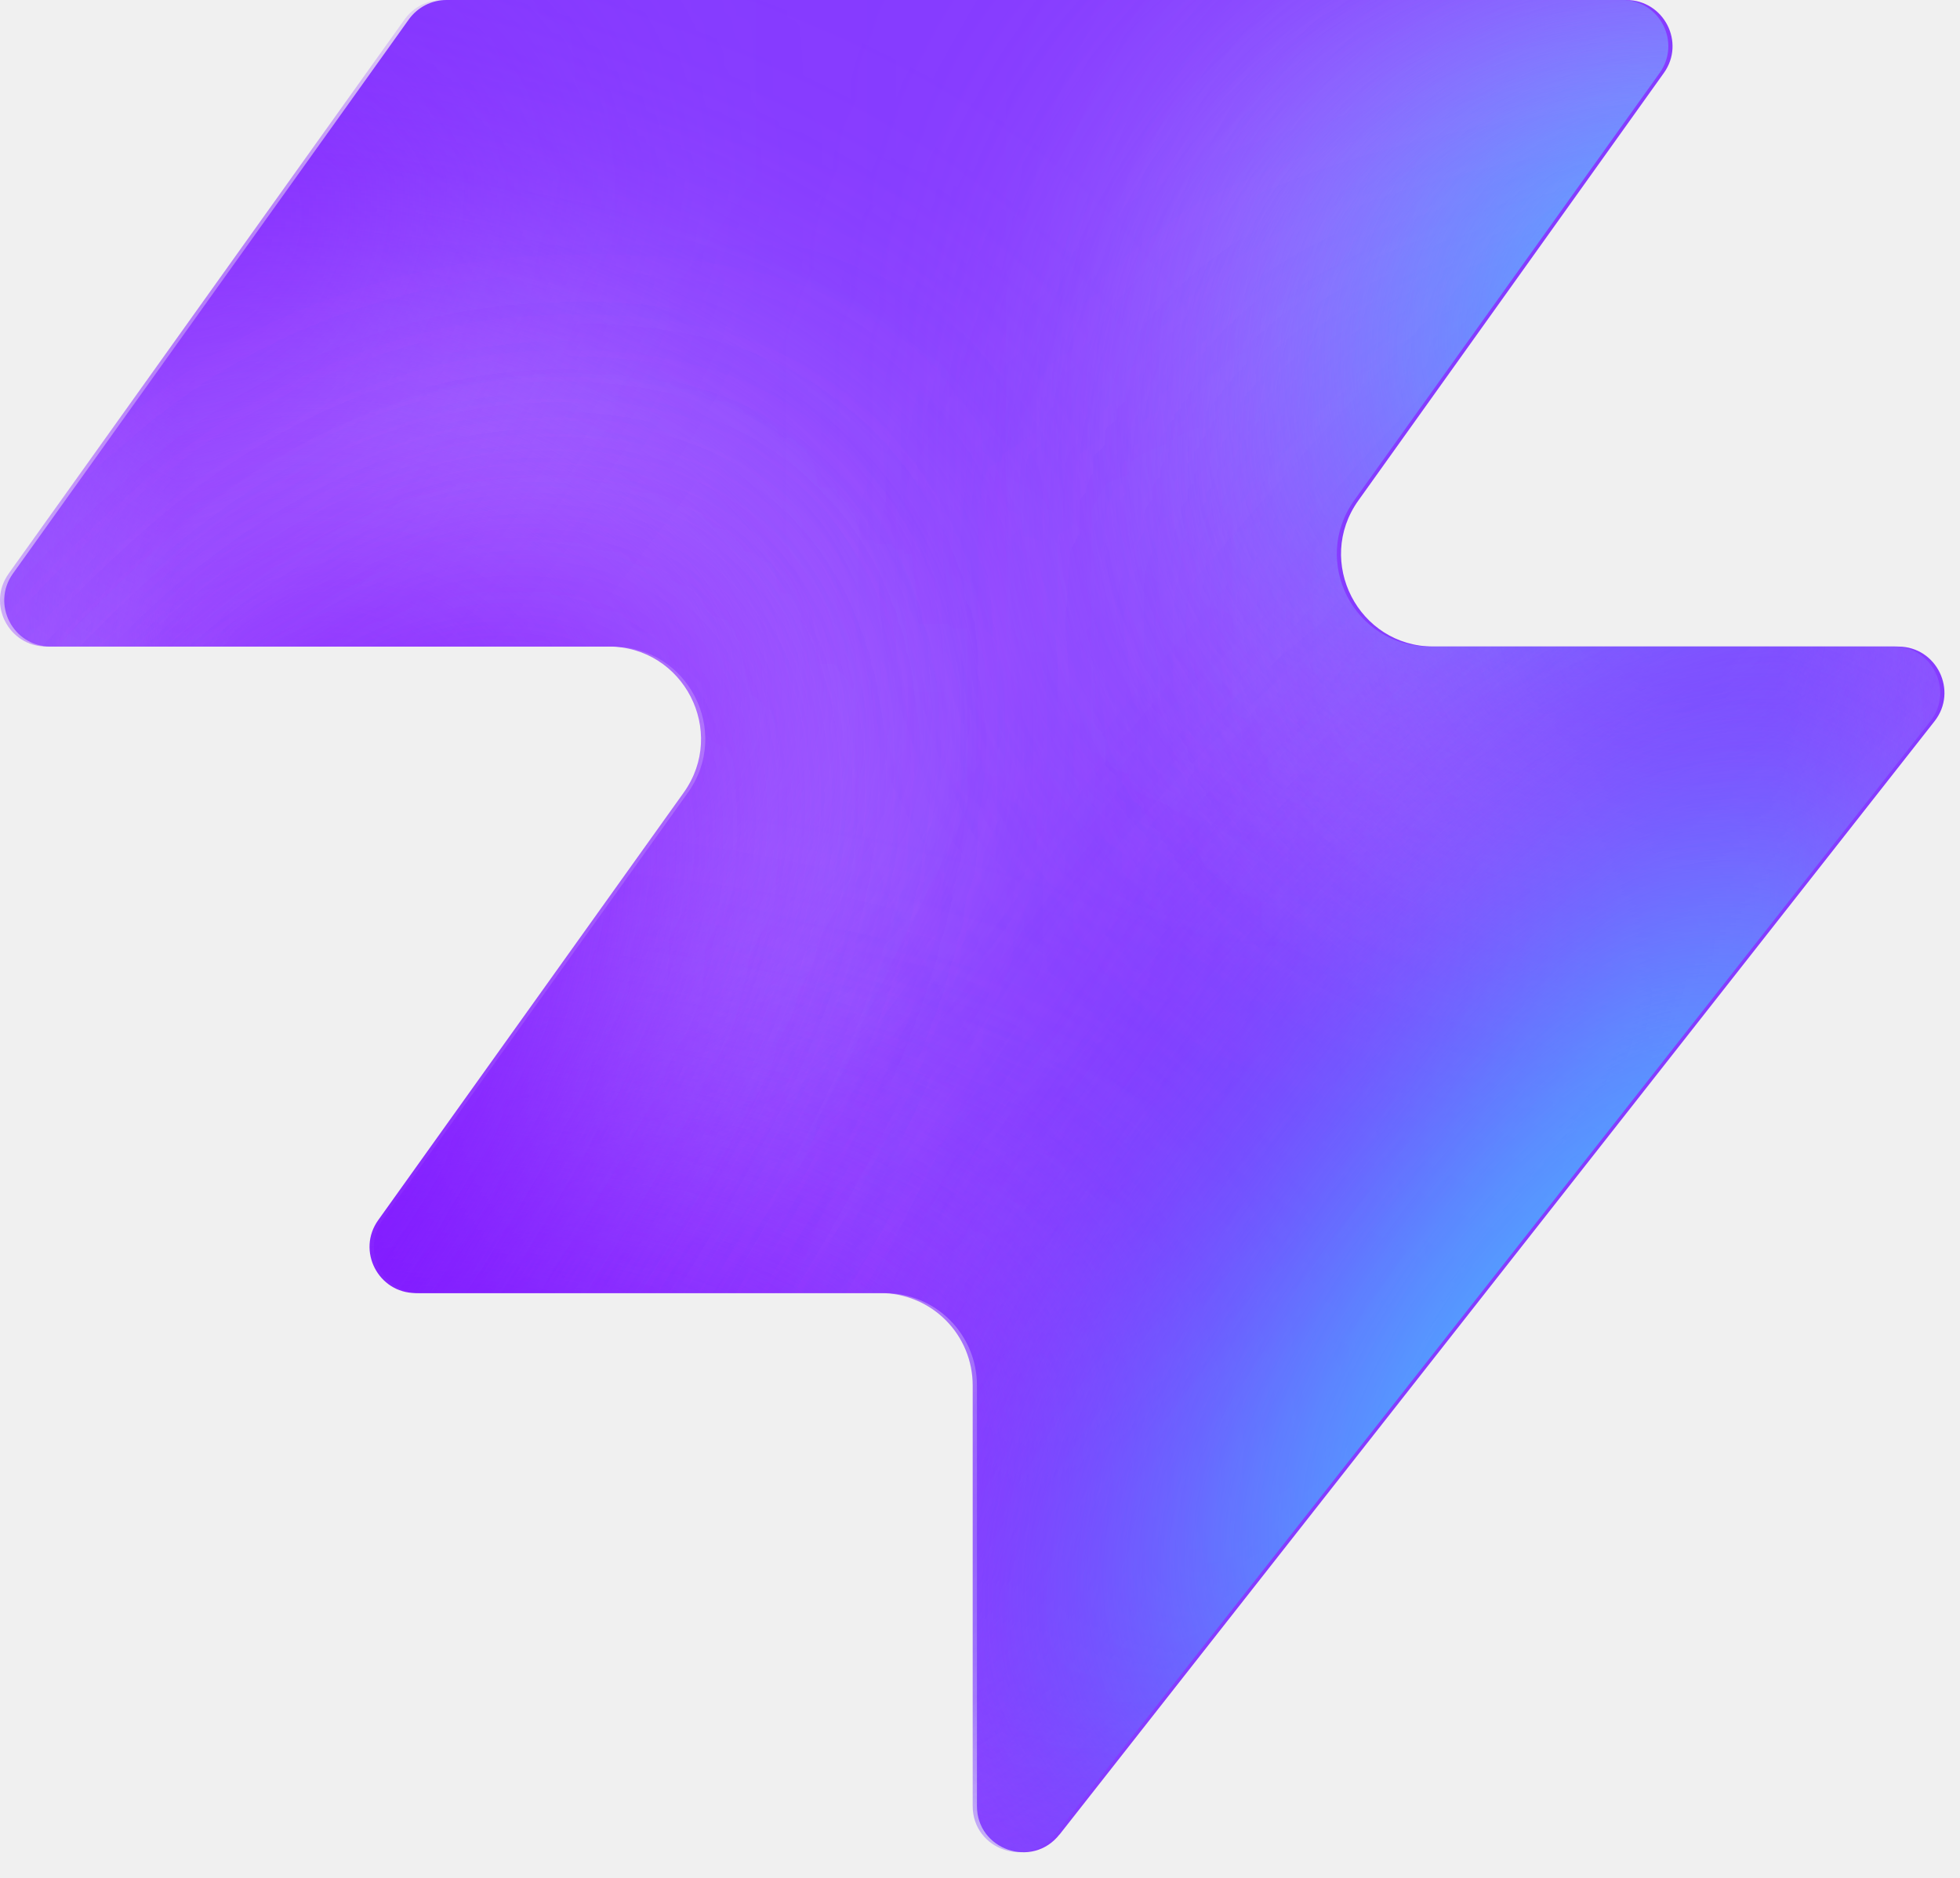
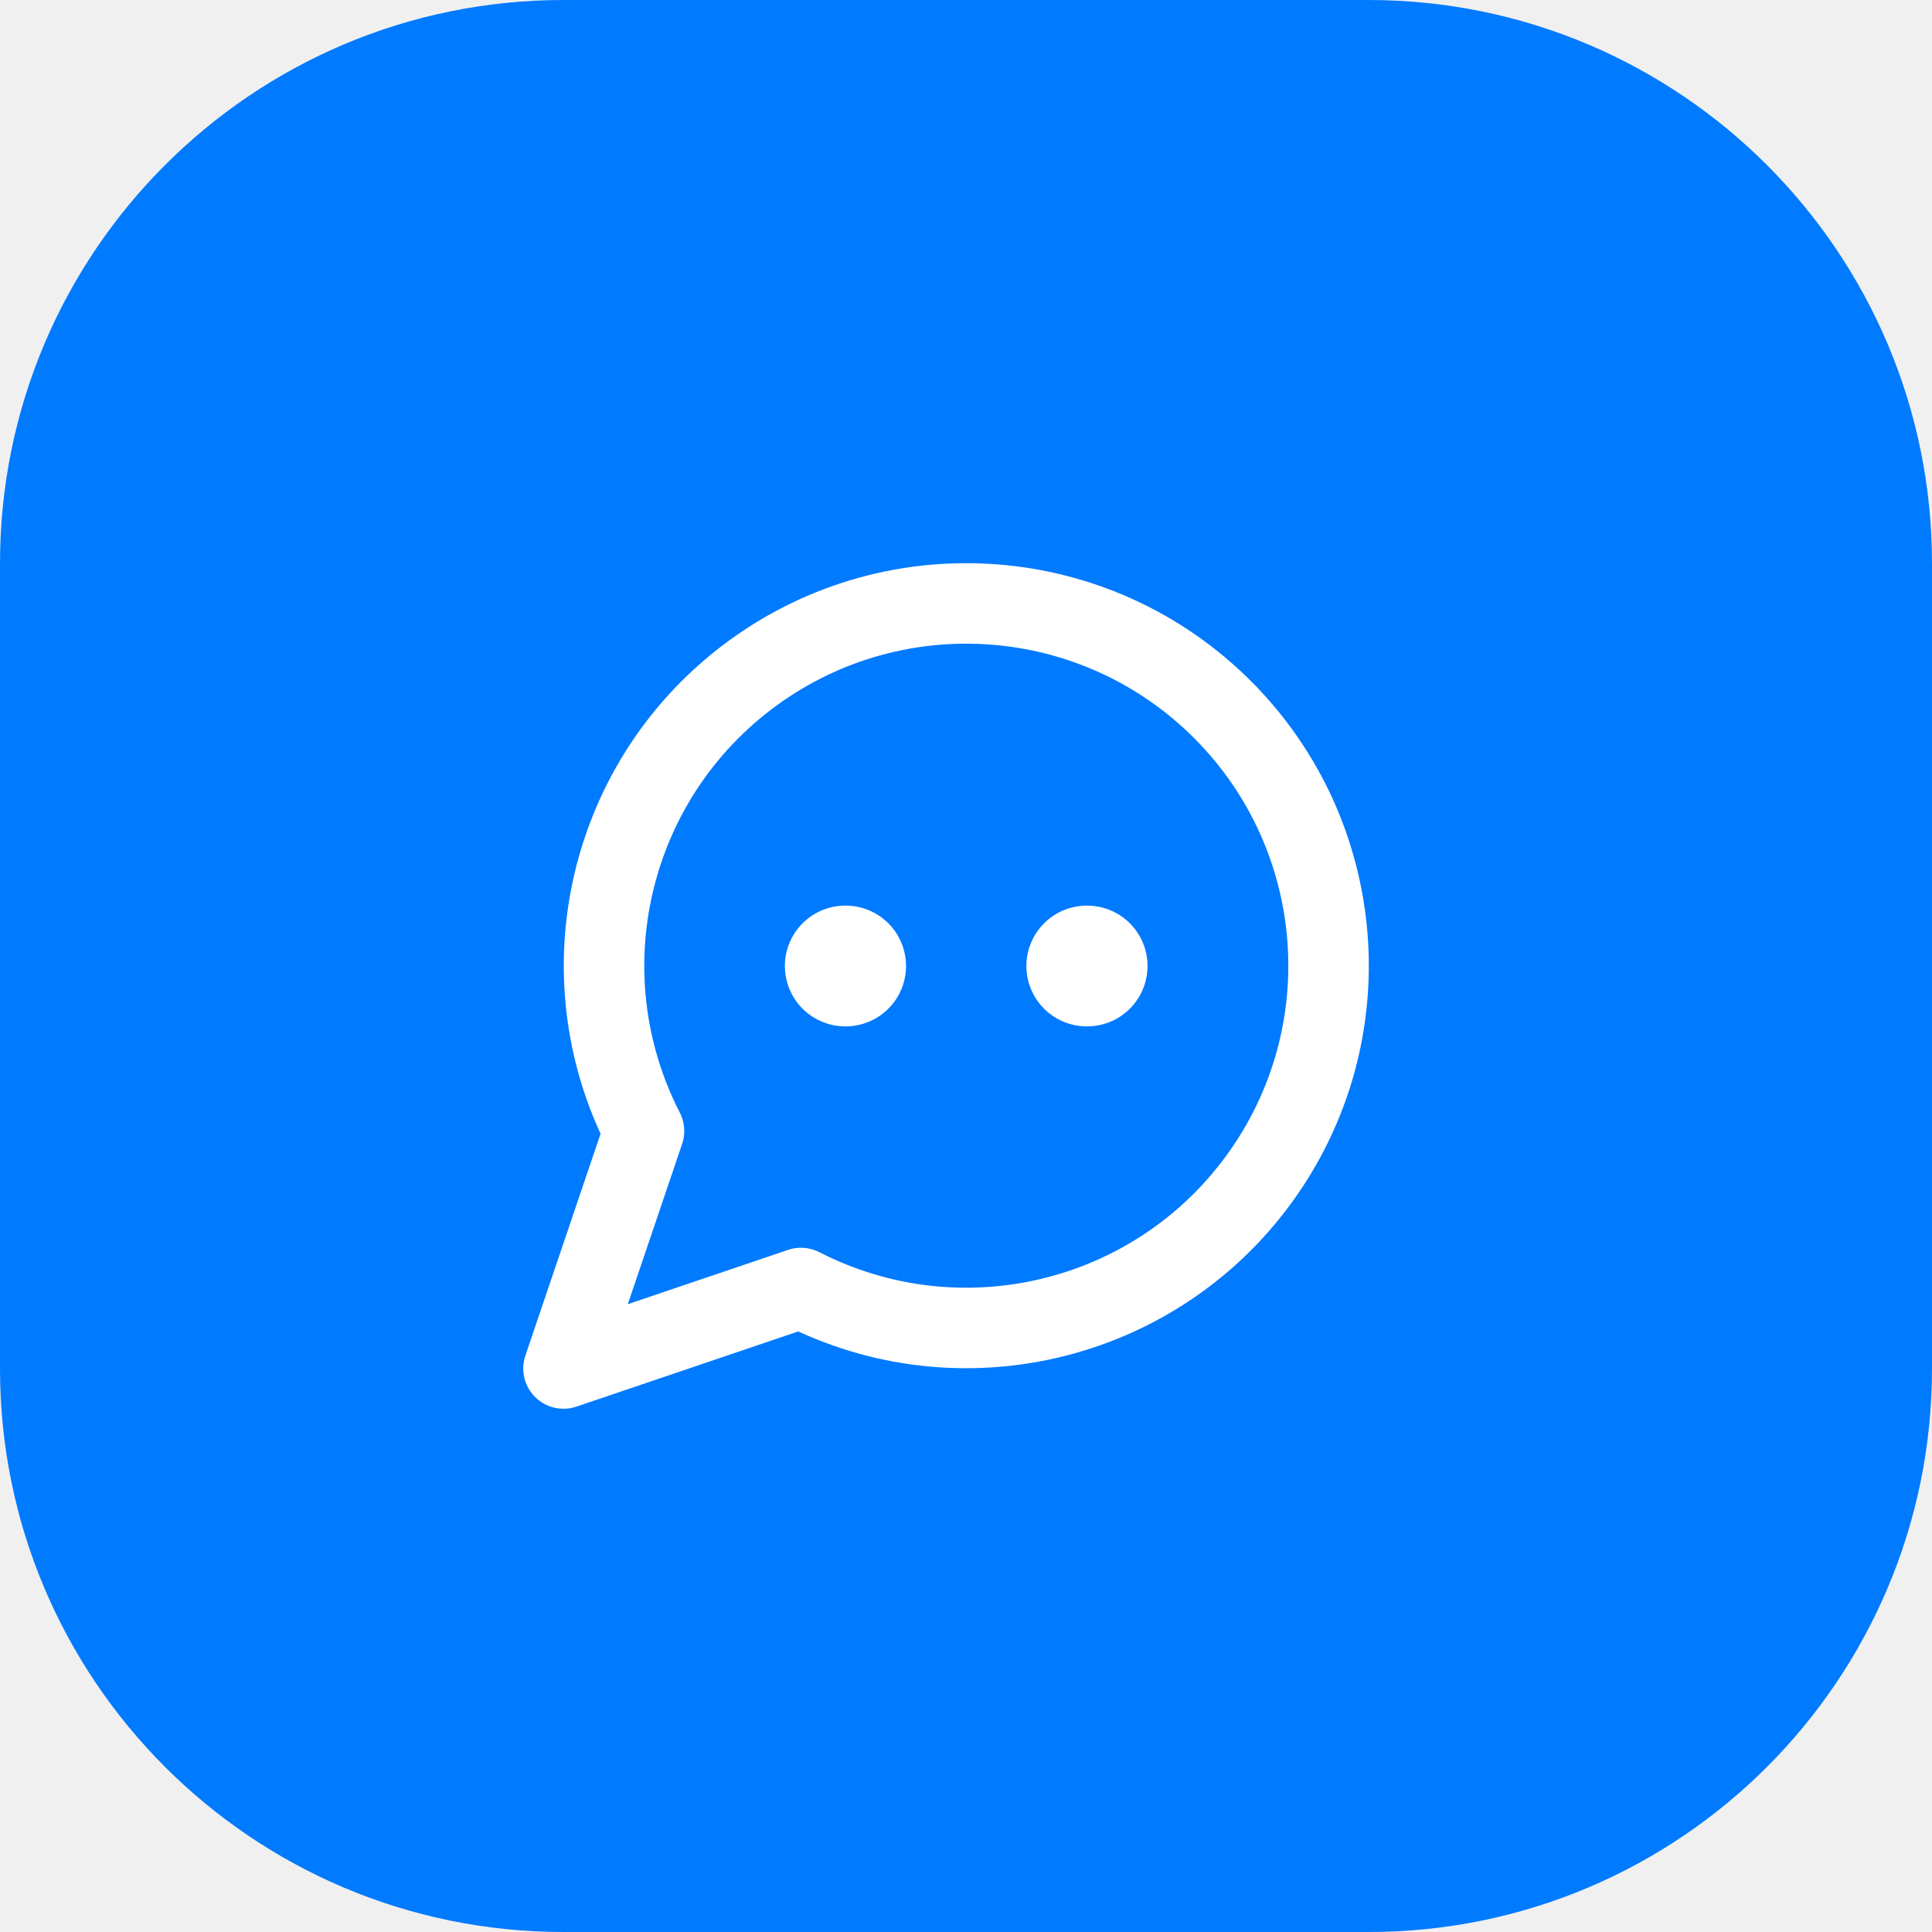
- <svg xmlns="http://www.w3.org/2000/svg" width="48" height="46" fill="none" viewBox="0 0 48 46">
-   <path fill="#863bff" d="M25.946 44.938c-.664.845-2.021.375-2.021-.698V33.937a2.26 2.26 0 0 0-2.262-2.262H10.287c-.92 0-1.456-1.04-.92-1.788l7.48-10.471c1.07-1.497 0-3.578-1.842-3.578H1.237c-.92 0-1.456-1.04-.92-1.788L10.013.474c.214-.297.556-.474.92-.474h28.894c.92 0 1.456 1.04.92 1.788l-7.48 10.471c-1.07 1.498 0 3.579 1.842 3.579h11.377c.943 0 1.473 1.088.89 1.83L25.947 44.94z" style="fill:#863bff;fill:color(display-p3 .525 .23 1);fill-opacity:1" />
-   <mask id="a" width="48" height="46" x="0" y="0" maskUnits="userSpaceOnUse" style="mask-type:alpha">
-     <path fill="#000" d="M25.842 44.938c-.664.844-2.021.375-2.021-.698V33.937a2.26 2.26 0 0 0-2.262-2.262H10.183c-.92 0-1.456-1.04-.92-1.788l7.48-10.471c1.07-1.498 0-3.579-1.842-3.579H1.133c-.92 0-1.456-1.04-.92-1.787L9.91.473c.214-.297.556-.474.92-.474h28.894c.92 0 1.456 1.04.92 1.788l-7.48 10.471c-1.07 1.498 0 3.578 1.842 3.578h11.377c.943 0 1.473 1.088.89 1.832L25.843 44.94z" style="fill:#000;fill-opacity:1" />
-   </mask>
-   <g mask="url(#a)">
-     <g filter="url(#b)">
-       <ellipse cx="5.508" cy="14.704" fill="#ede6ff" rx="5.508" ry="14.704" style="fill:#ede6ff;fill:color(display-p3 .927 .903 1);fill-opacity:1" transform="matrix(.00324 1 1 -.00324 -4.47 31.516)" />
-     </g>
-     <g filter="url(#c)">
-       <ellipse cx="10.399" cy="29.851" fill="#ede6ff" rx="10.399" ry="29.851" style="fill:#ede6ff;fill:color(display-p3 .927 .903 1);fill-opacity:1" transform="matrix(.00324 1 1 -.00324 -39.328 7.883)" />
-     </g>
-     <g filter="url(#d)">
-       <ellipse cx="5.508" cy="30.487" fill="#7e14ff" rx="5.508" ry="30.487" style="fill:#7e14ff;fill:color(display-p3 .492 .077 1);fill-opacity:1" transform="rotate(89.814 -25.913 -14.639)scale(1 -1)" />
-     </g>
-     <g filter="url(#e)">
-       <ellipse cx="5.508" cy="30.599" fill="#7e14ff" rx="5.508" ry="30.599" style="fill:#7e14ff;fill:color(display-p3 .492 .077 1);fill-opacity:1" transform="rotate(89.814 -32.644 -3.334)scale(1 -1)" />
-     </g>
-     <g filter="url(#f)">
-       <ellipse cx="5.508" cy="30.599" fill="#7e14ff" rx="5.508" ry="30.599" style="fill:#7e14ff;fill:color(display-p3 .492 .077 1);fill-opacity:1" transform="matrix(.00324 1 1 -.00324 -34.34 30.47)" />
-     </g>
-     <g filter="url(#g)">
-       <ellipse cx="14.072" cy="22.078" fill="#ede6ff" rx="14.072" ry="22.078" style="fill:#ede6ff;fill:color(display-p3 .927 .903 1);fill-opacity:1" transform="rotate(93.35 24.506 48.493)scale(-1 1)" />
-     </g>
-     <g filter="url(#h)">
-       <ellipse cx="3.47" cy="21.501" fill="#7e14ff" rx="3.47" ry="21.501" style="fill:#7e14ff;fill:color(display-p3 .492 .077 1);fill-opacity:1" transform="rotate(89.009 28.708 47.59)scale(-1 1)" />
-     </g>
-     <g filter="url(#i)">
-       <ellipse cx="3.47" cy="21.501" fill="#7e14ff" rx="3.47" ry="21.501" style="fill:#7e14ff;fill:color(display-p3 .492 .077 1);fill-opacity:1" transform="rotate(89.009 28.708 47.59)scale(-1 1)" />
-     </g>
-     <g filter="url(#j)">
-       <ellipse cx=".387" cy="8.972" fill="#7e14ff" rx="4.407" ry="29.108" style="fill:#7e14ff;fill:color(display-p3 .492 .077 1);fill-opacity:1" transform="rotate(39.51 .387 8.972)" />
-     </g>
-     <g filter="url(#k)">
-       <ellipse cx="47.523" cy="-6.092" fill="#7e14ff" rx="4.407" ry="29.108" style="fill:#7e14ff;fill:color(display-p3 .492 .077 1);fill-opacity:1" transform="rotate(37.892 47.523 -6.092)" />
-     </g>
-     <g filter="url(#l)">
-       <ellipse cx="41.412" cy="6.333" fill="#47bfff" rx="5.971" ry="9.665" style="fill:#47bfff;fill:color(display-p3 .28 .748 1);fill-opacity:1" transform="rotate(37.892 41.412 6.333)" />
-     </g>
-     <g filter="url(#m)">
-       <ellipse cx="-1.879" cy="38.332" fill="#7e14ff" rx="4.407" ry="29.108" style="fill:#7e14ff;fill:color(display-p3 .492 .077 1);fill-opacity:1" transform="rotate(37.892 -1.88 38.332)" />
-     </g>
-     <g filter="url(#n)">
-       <ellipse cx="-1.879" cy="38.332" fill="#7e14ff" rx="4.407" ry="29.108" style="fill:#7e14ff;fill:color(display-p3 .492 .077 1);fill-opacity:1" transform="rotate(37.892 -1.88 38.332)" />
-     </g>
-     <g filter="url(#o)">
-       <ellipse cx="35.651" cy="29.907" fill="#7e14ff" rx="4.407" ry="29.108" style="fill:#7e14ff;fill:color(display-p3 .492 .077 1);fill-opacity:1" transform="rotate(37.892 35.651 29.907)" />
-     </g>
-     <g filter="url(#p)">
-       <ellipse cx="38.418" cy="32.4" fill="#47bfff" rx="5.971" ry="15.297" style="fill:#47bfff;fill:color(display-p3 .28 .748 1);fill-opacity:1" transform="rotate(37.892 38.418 32.4)" />
-     </g>
+ <svg xmlns="http://www.w3.org/2000/svg" width="32" height="32" viewBox="0 0 48 48" fill="none">
+   <rect width="48" height="48" rx="14" fill="#007aff" />
+   <g transform="translate(12 12)" stroke="#fff" stroke-width="2" stroke-linecap="round" stroke-linejoin="round">
+     <path d="M7.9 20A9 9 0 1 0 4 16.1L2 22Z" />
+     <path d="M9 12h.01M15 12h.01" stroke-width="3" />
  </g>
-   <defs>
-     <filter id="b" width="60.045" height="41.654" x="-19.77" y="16.149" color-interpolation-filters="sRGB" filterUnits="userSpaceOnUse">
-       <feFlood flood-opacity="0" result="BackgroundImageFix" />
-       <feBlend in="SourceGraphic" in2="BackgroundImageFix" result="shape" />
-       <feGaussianBlur result="effect1_foregroundBlur_2002_17158" stdDeviation="7.659" />
-     </filter>
-     <filter id="c" width="90.34" height="51.437" x="-54.613" y="-7.533" color-interpolation-filters="sRGB" filterUnits="userSpaceOnUse">
-       <feFlood flood-opacity="0" result="BackgroundImageFix" />
-       <feBlend in="SourceGraphic" in2="BackgroundImageFix" result="shape" />
-       <feGaussianBlur result="effect1_foregroundBlur_2002_17158" stdDeviation="7.659" />
-     </filter>
-     <filter id="d" width="79.355" height="29.4" x="-49.64" y="2.03" color-interpolation-filters="sRGB" filterUnits="userSpaceOnUse">
-       <feFlood flood-opacity="0" result="BackgroundImageFix" />
-       <feBlend in="SourceGraphic" in2="BackgroundImageFix" result="shape" />
-       <feGaussianBlur result="effect1_foregroundBlur_2002_17158" stdDeviation="4.596" />
-     </filter>
-     <filter id="e" width="79.579" height="29.4" x="-45.045" y="20.029" color-interpolation-filters="sRGB" filterUnits="userSpaceOnUse">
-       <feFlood flood-opacity="0" result="BackgroundImageFix" />
-       <feBlend in="SourceGraphic" in2="BackgroundImageFix" result="shape" />
-       <feGaussianBlur result="effect1_foregroundBlur_2002_17158" stdDeviation="4.596" />
-     </filter>
-     <filter id="f" width="79.579" height="29.4" x="-43.513" y="21.178" color-interpolation-filters="sRGB" filterUnits="userSpaceOnUse">
-       <feFlood flood-opacity="0" result="BackgroundImageFix" />
-       <feBlend in="SourceGraphic" in2="BackgroundImageFix" result="shape" />
-       <feGaussianBlur result="effect1_foregroundBlur_2002_17158" stdDeviation="4.596" />
-     </filter>
-     <filter id="g" width="74.749" height="58.852" x="15.756" y="-17.901" color-interpolation-filters="sRGB" filterUnits="userSpaceOnUse">
-       <feFlood flood-opacity="0" result="BackgroundImageFix" />
-       <feBlend in="SourceGraphic" in2="BackgroundImageFix" result="shape" />
-       <feGaussianBlur result="effect1_foregroundBlur_2002_17158" stdDeviation="7.659" />
-     </filter>
-     <filter id="h" width="61.377" height="25.362" x="23.548" y="2.284" color-interpolation-filters="sRGB" filterUnits="userSpaceOnUse">
-       <feFlood flood-opacity="0" result="BackgroundImageFix" />
-       <feBlend in="SourceGraphic" in2="BackgroundImageFix" result="shape" />
-       <feGaussianBlur result="effect1_foregroundBlur_2002_17158" stdDeviation="4.596" />
-     </filter>
-     <filter id="i" width="61.377" height="25.362" x="23.548" y="2.284" color-interpolation-filters="sRGB" filterUnits="userSpaceOnUse">
-       <feFlood flood-opacity="0" result="BackgroundImageFix" />
-       <feBlend in="SourceGraphic" in2="BackgroundImageFix" result="shape" />
-       <feGaussianBlur result="effect1_foregroundBlur_2002_17158" stdDeviation="4.596" />
-     </filter>
-     <filter id="j" width="56.045" height="63.649" x="-27.636" y="-22.853" color-interpolation-filters="sRGB" filterUnits="userSpaceOnUse">
-       <feFlood flood-opacity="0" result="BackgroundImageFix" />
-       <feBlend in="SourceGraphic" in2="BackgroundImageFix" result="shape" />
-       <feGaussianBlur result="effect1_foregroundBlur_2002_17158" stdDeviation="4.596" />
-     </filter>
-     <filter id="k" width="54.814" height="64.646" x="20.116" y="-38.415" color-interpolation-filters="sRGB" filterUnits="userSpaceOnUse">
-       <feFlood flood-opacity="0" result="BackgroundImageFix" />
-       <feBlend in="SourceGraphic" in2="BackgroundImageFix" result="shape" />
-       <feGaussianBlur result="effect1_foregroundBlur_2002_17158" stdDeviation="4.596" />
-     </filter>
-     <filter id="l" width="33.541" height="35.313" x="24.641" y="-11.323" color-interpolation-filters="sRGB" filterUnits="userSpaceOnUse">
-       <feFlood flood-opacity="0" result="BackgroundImageFix" />
-       <feBlend in="SourceGraphic" in2="BackgroundImageFix" result="shape" />
-       <feGaussianBlur result="effect1_foregroundBlur_2002_17158" stdDeviation="4.596" />
-     </filter>
-     <filter id="m" width="54.814" height="64.646" x="-29.286" y="6.009" color-interpolation-filters="sRGB" filterUnits="userSpaceOnUse">
-       <feFlood flood-opacity="0" result="BackgroundImageFix" />
-       <feBlend in="SourceGraphic" in2="BackgroundImageFix" result="shape" />
-       <feGaussianBlur result="effect1_foregroundBlur_2002_17158" stdDeviation="4.596" />
-     </filter>
-     <filter id="n" width="54.814" height="64.646" x="-29.286" y="6.009" color-interpolation-filters="sRGB" filterUnits="userSpaceOnUse">
-       <feFlood flood-opacity="0" result="BackgroundImageFix" />
-       <feBlend in="SourceGraphic" in2="BackgroundImageFix" result="shape" />
-       <feGaussianBlur result="effect1_foregroundBlur_2002_17158" stdDeviation="4.596" />
-     </filter>
-     <filter id="o" width="54.814" height="64.646" x="8.244" y="-2.416" color-interpolation-filters="sRGB" filterUnits="userSpaceOnUse">
-       <feFlood flood-opacity="0" result="BackgroundImageFix" />
-       <feBlend in="SourceGraphic" in2="BackgroundImageFix" result="shape" />
-       <feGaussianBlur result="effect1_foregroundBlur_2002_17158" stdDeviation="4.596" />
-     </filter>
-     <filter id="p" width="39.409" height="43.623" x="18.713" y="10.588" color-interpolation-filters="sRGB" filterUnits="userSpaceOnUse">
-       <feFlood flood-opacity="0" result="BackgroundImageFix" />
-       <feBlend in="SourceGraphic" in2="BackgroundImageFix" result="shape" />
-       <feGaussianBlur result="effect1_foregroundBlur_2002_17158" stdDeviation="4.596" />
-     </filter>
-   </defs>
</svg>
